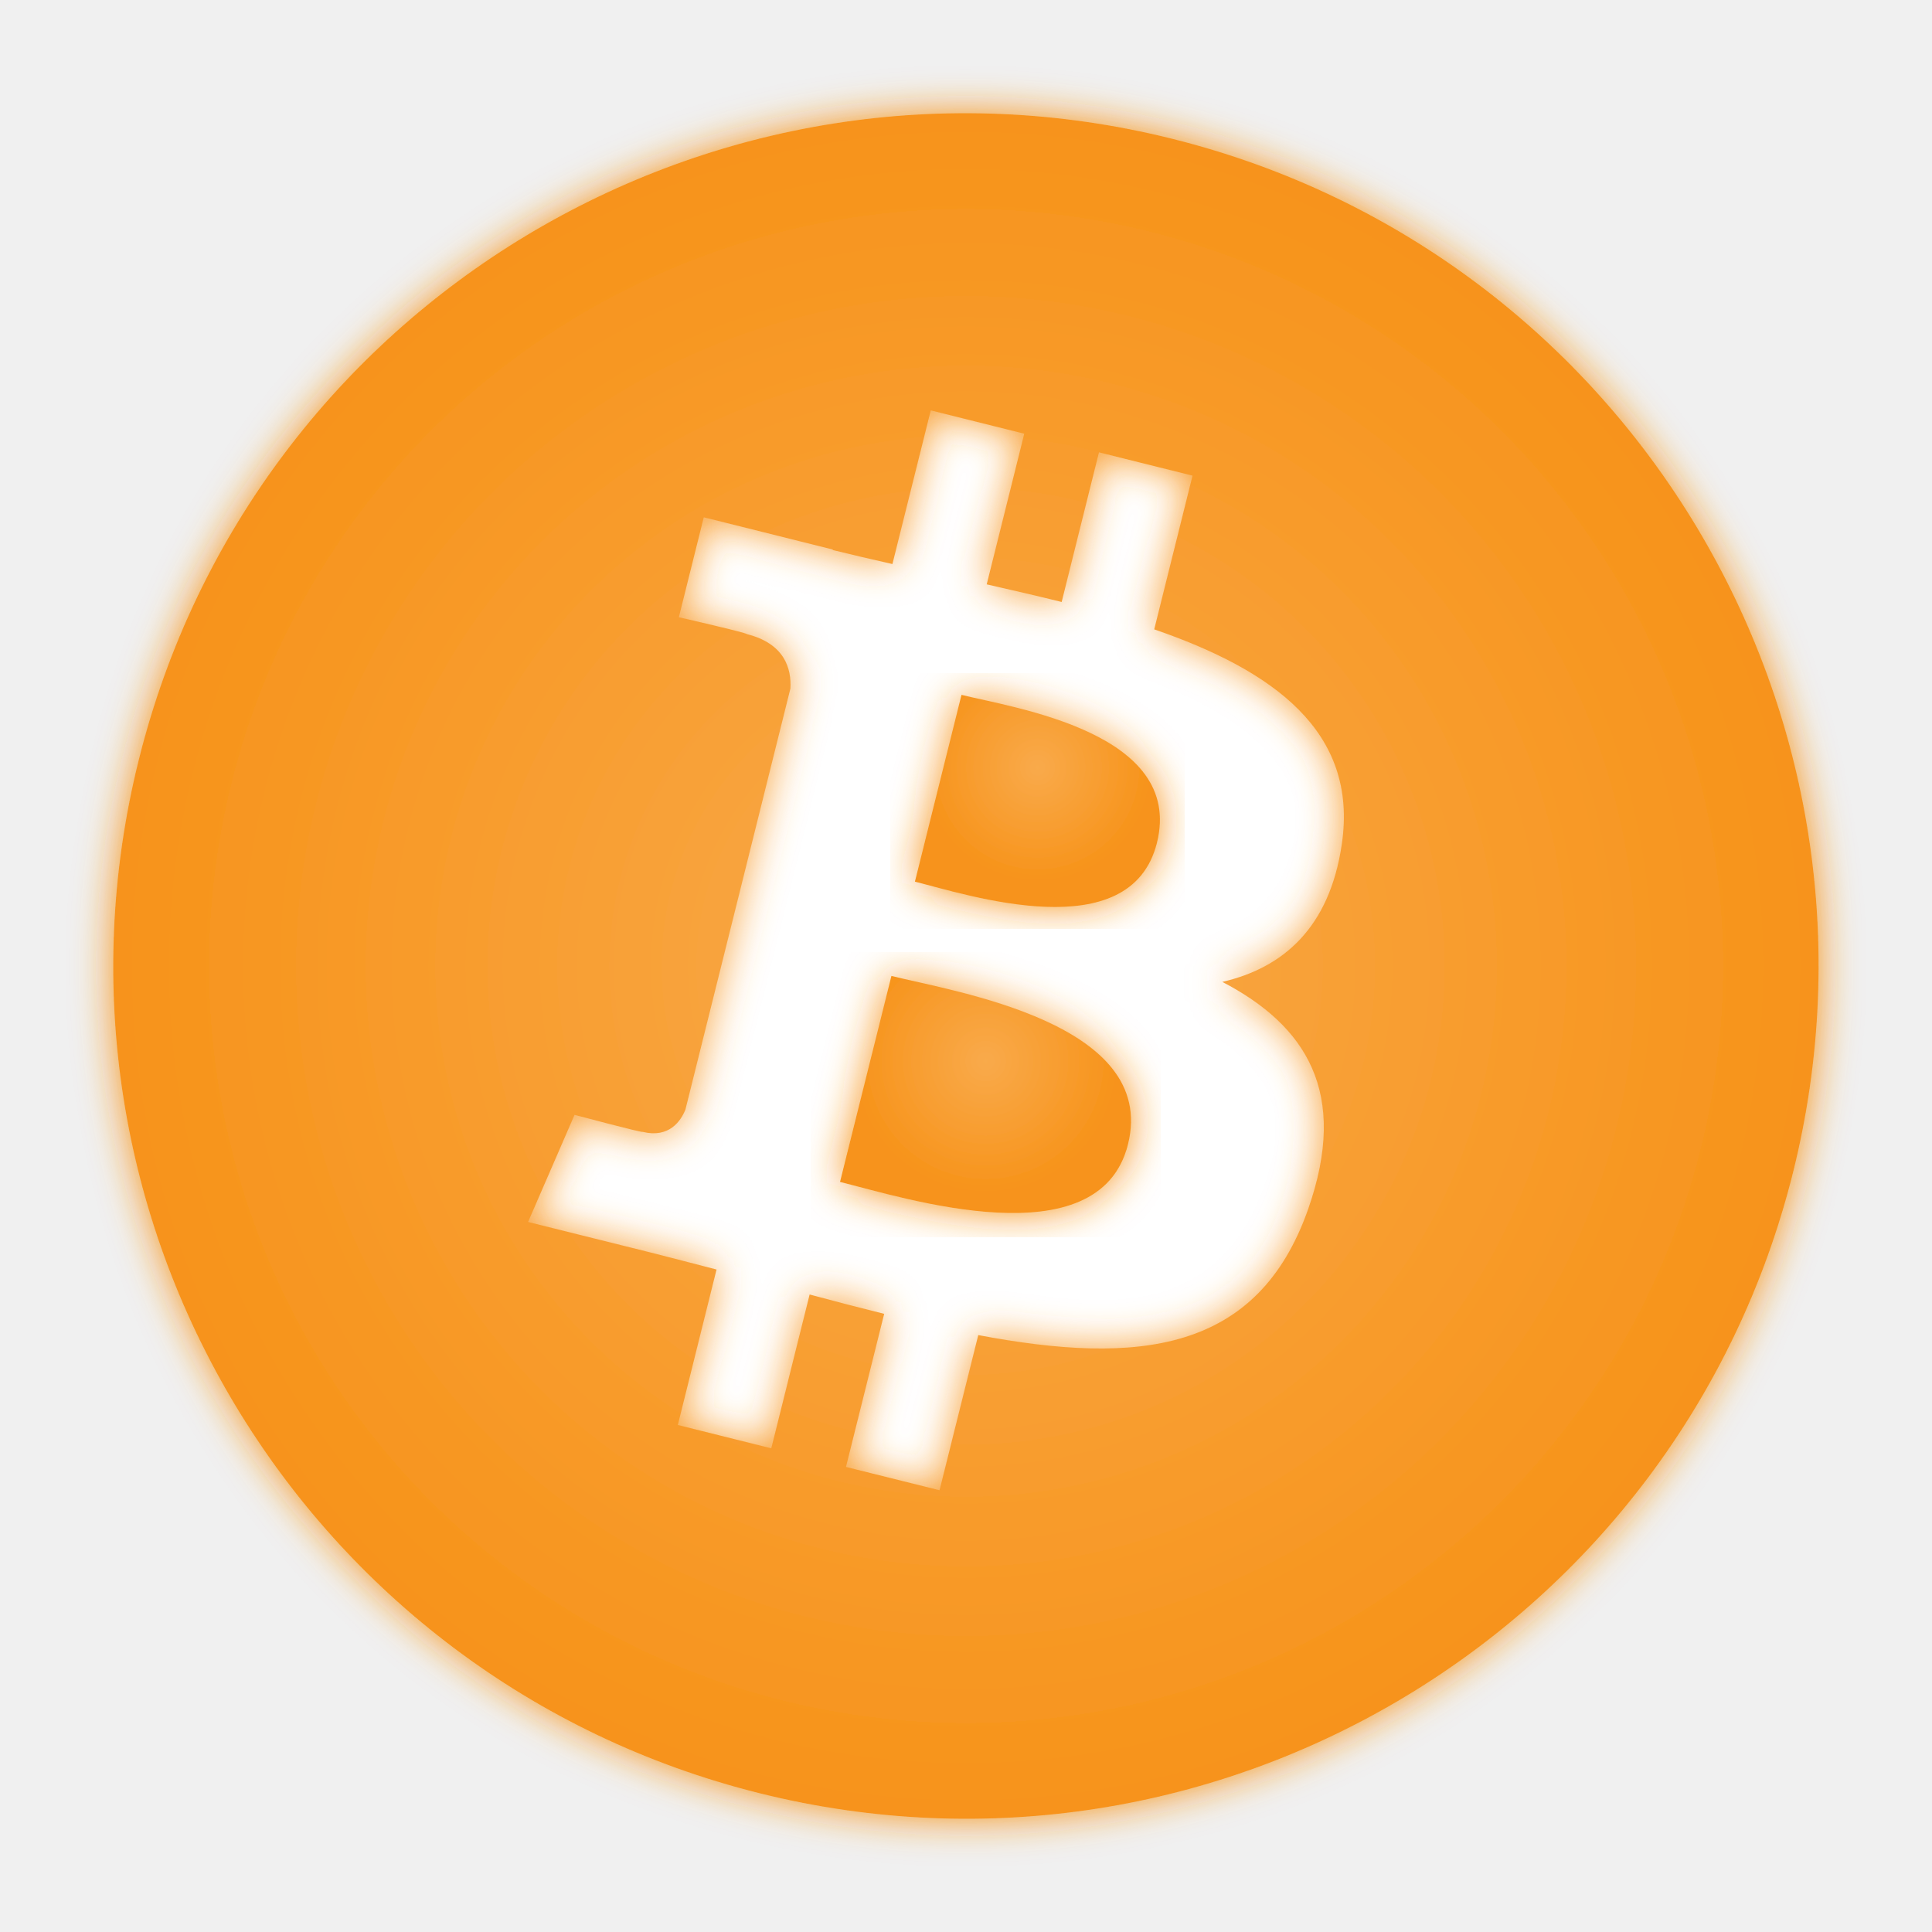
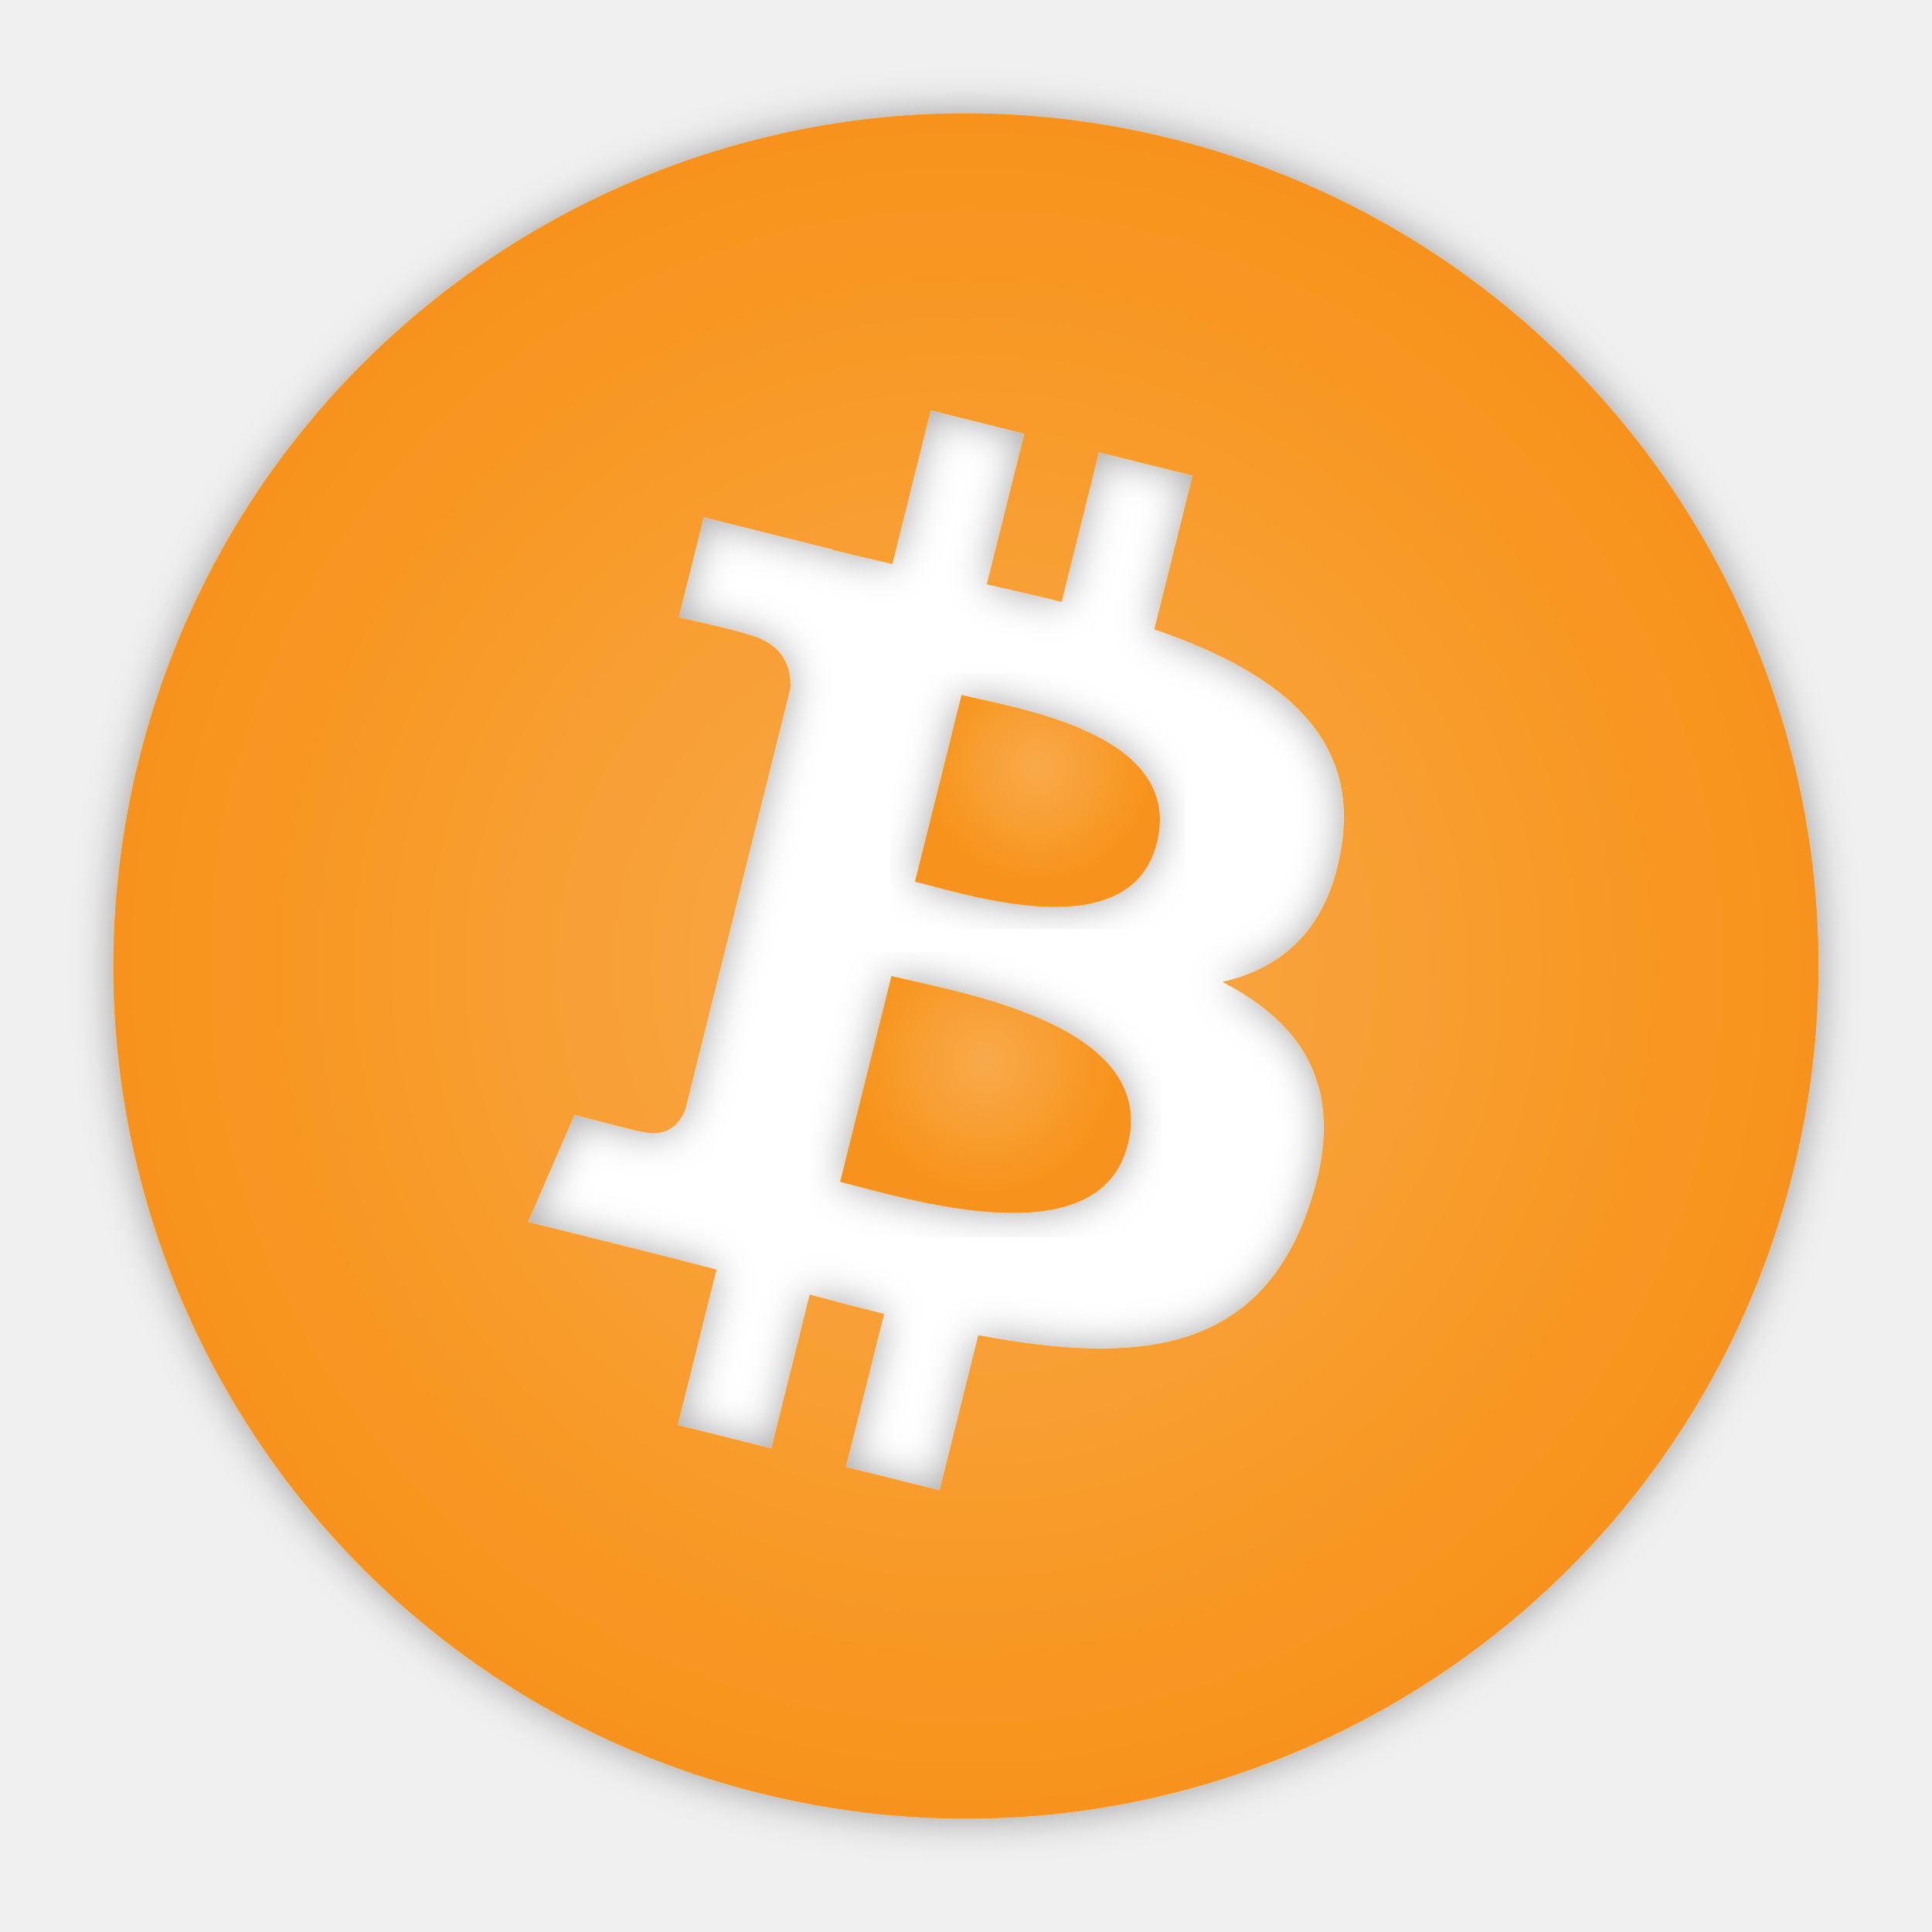
<svg xmlns="http://www.w3.org/2000/svg" version="1.1" id="svg2" x="0px" y="0px" width="1024px" height="1024px" viewBox="-34 -34 580 580" enable-background="new 0 0 1024 1024" xml:space="preserve">
  <filter id="dropShadowAlpha">
-     <feColorMlobsix result="mlobsixOut" in="SourceAlpha" type="saturate" values="0.1" />
-     <feGaussianBlur in="mlobsixOut" result="blur-out" stdDeviation="6" />
-     <feColorMlobsix in="blur-out" result="color-out" type="mlobsix" values="0 0 0 0   0                 0 0 0 0   0                  0 0 0 0   0                  0 0 0 0.35 0" />
+     <feColorMatrix result="matrixOut" in="SourceAlpha" type="saturate" values="0.1" />
+     <feGaussianBlur in="matrixOut" result="blur-out" stdDeviation="6" />
+     <feColorMatrix in="blur-out" result="color-out" type="matrix" values="0 0 0 0   0                 0 0 0 0   0                  0 0 0 0   0                  0 0 0 0.35 0" />
    <feBlend in="SourceGraphic" in2="color-out" mode="normal" />
  </filter>
  <g>
    <circle cx="255" cy="255" r="200" stroke-width="2" fill="white" />
    <radialGradient id="innerBtop" cx="277.49" cy="196.441" r="34.397" gradientUnits="userSpaceOnUse">
      <stop offset="0" style="stop-color:#F9AA4B" />
      <stop offset="1" style="stop-color:#F7931A" />
    </radialGradient>
    <path fill="url(#innerBtop)" filter="url(#dropShadowAlpha)" d="M254.647,174.6l-13.983,56.08c15.855,3.951,64.735,20.071,72.656-11.656    C321.568,185.928,270.503,178.552,254.647,174.6z" />
    <radialGradient id="innerBbottom" cx="261.915" cy="284.567" r="39.838" gradientUnits="userSpaceOnUse">
      <stop offset="0" style="stop-color:#F9AA4B" />
      <stop offset="1" style="stop-color:#F7931A" />
    </radialGradient>
    <path fill="url(#innerBbottom)" filter="url(#dropShadowAlpha)" d="M233.608,258.984l-15.425,61.832c19.04,4.729,77.769,23.584,86.448-11.296    C313.703,273.144,252.647,263.736,233.608,258.984z" />
    <radialGradient id="coinShape" cx="256.028" cy="256.003" r="255.988" gradientUnits="userSpaceOnUse">
      <stop offset="0" style="stop-color:#F9AA4B" />
      <stop offset="1" style="stop-color:#F7931A" />
    </radialGradient>
    <path fill="url(#coinShape)" filter="url(#dropShadowAlpha)" d="M317.871,7.656c-137.12-34.192-276.024,49.28-310.2,186.44    c-34.208,137.136,49.256,276.048,186.36,310.24c137.16,34.199,276.063-49.265,310.256-186.408    C538.479,180.776,455.023,41.848,317.871,7.656z M368.807,219.528c-3.688,24.936-17.512,37.008-35.864,41.24    c25.2,13.12,38.024,33.239,25.809,68.12c-15.16,43.319-51.176,46.976-99.072,37.912l-11.624,46.584l-28.088-7l11.472-45.96    c-7.279-1.809-14.72-3.729-22.384-5.809l-11.512,46.177l-28.056-7l11.624-46.673c-6.561-1.68-13.225-3.464-20.024-5.168    l-36.552-9.111l13.943-32.152c0,0,20.696,5.504,20.416,5.096c7.952,1.969,11.48-3.216,12.872-6.672l18.368-73.64l0.048-0.2    l13.104-52.568c0.344-5.968-1.712-13.496-13.088-16.336c0.439-0.296-20.4-5.072-20.4-5.072l7.472-30l38.736,9.673l-0.032,0.144    c5.824,1.448,11.824,2.824,17.937,4.216L245.423,89.2l28.072,7l-11.28,45.224c7.536,1.721,15.12,3.456,22.504,5.297l11.2-44.929    l28.088,7l-11.504,46.145C347.967,167.152,373.904,185.464,368.807,219.528z" />
  </g>
</svg>
